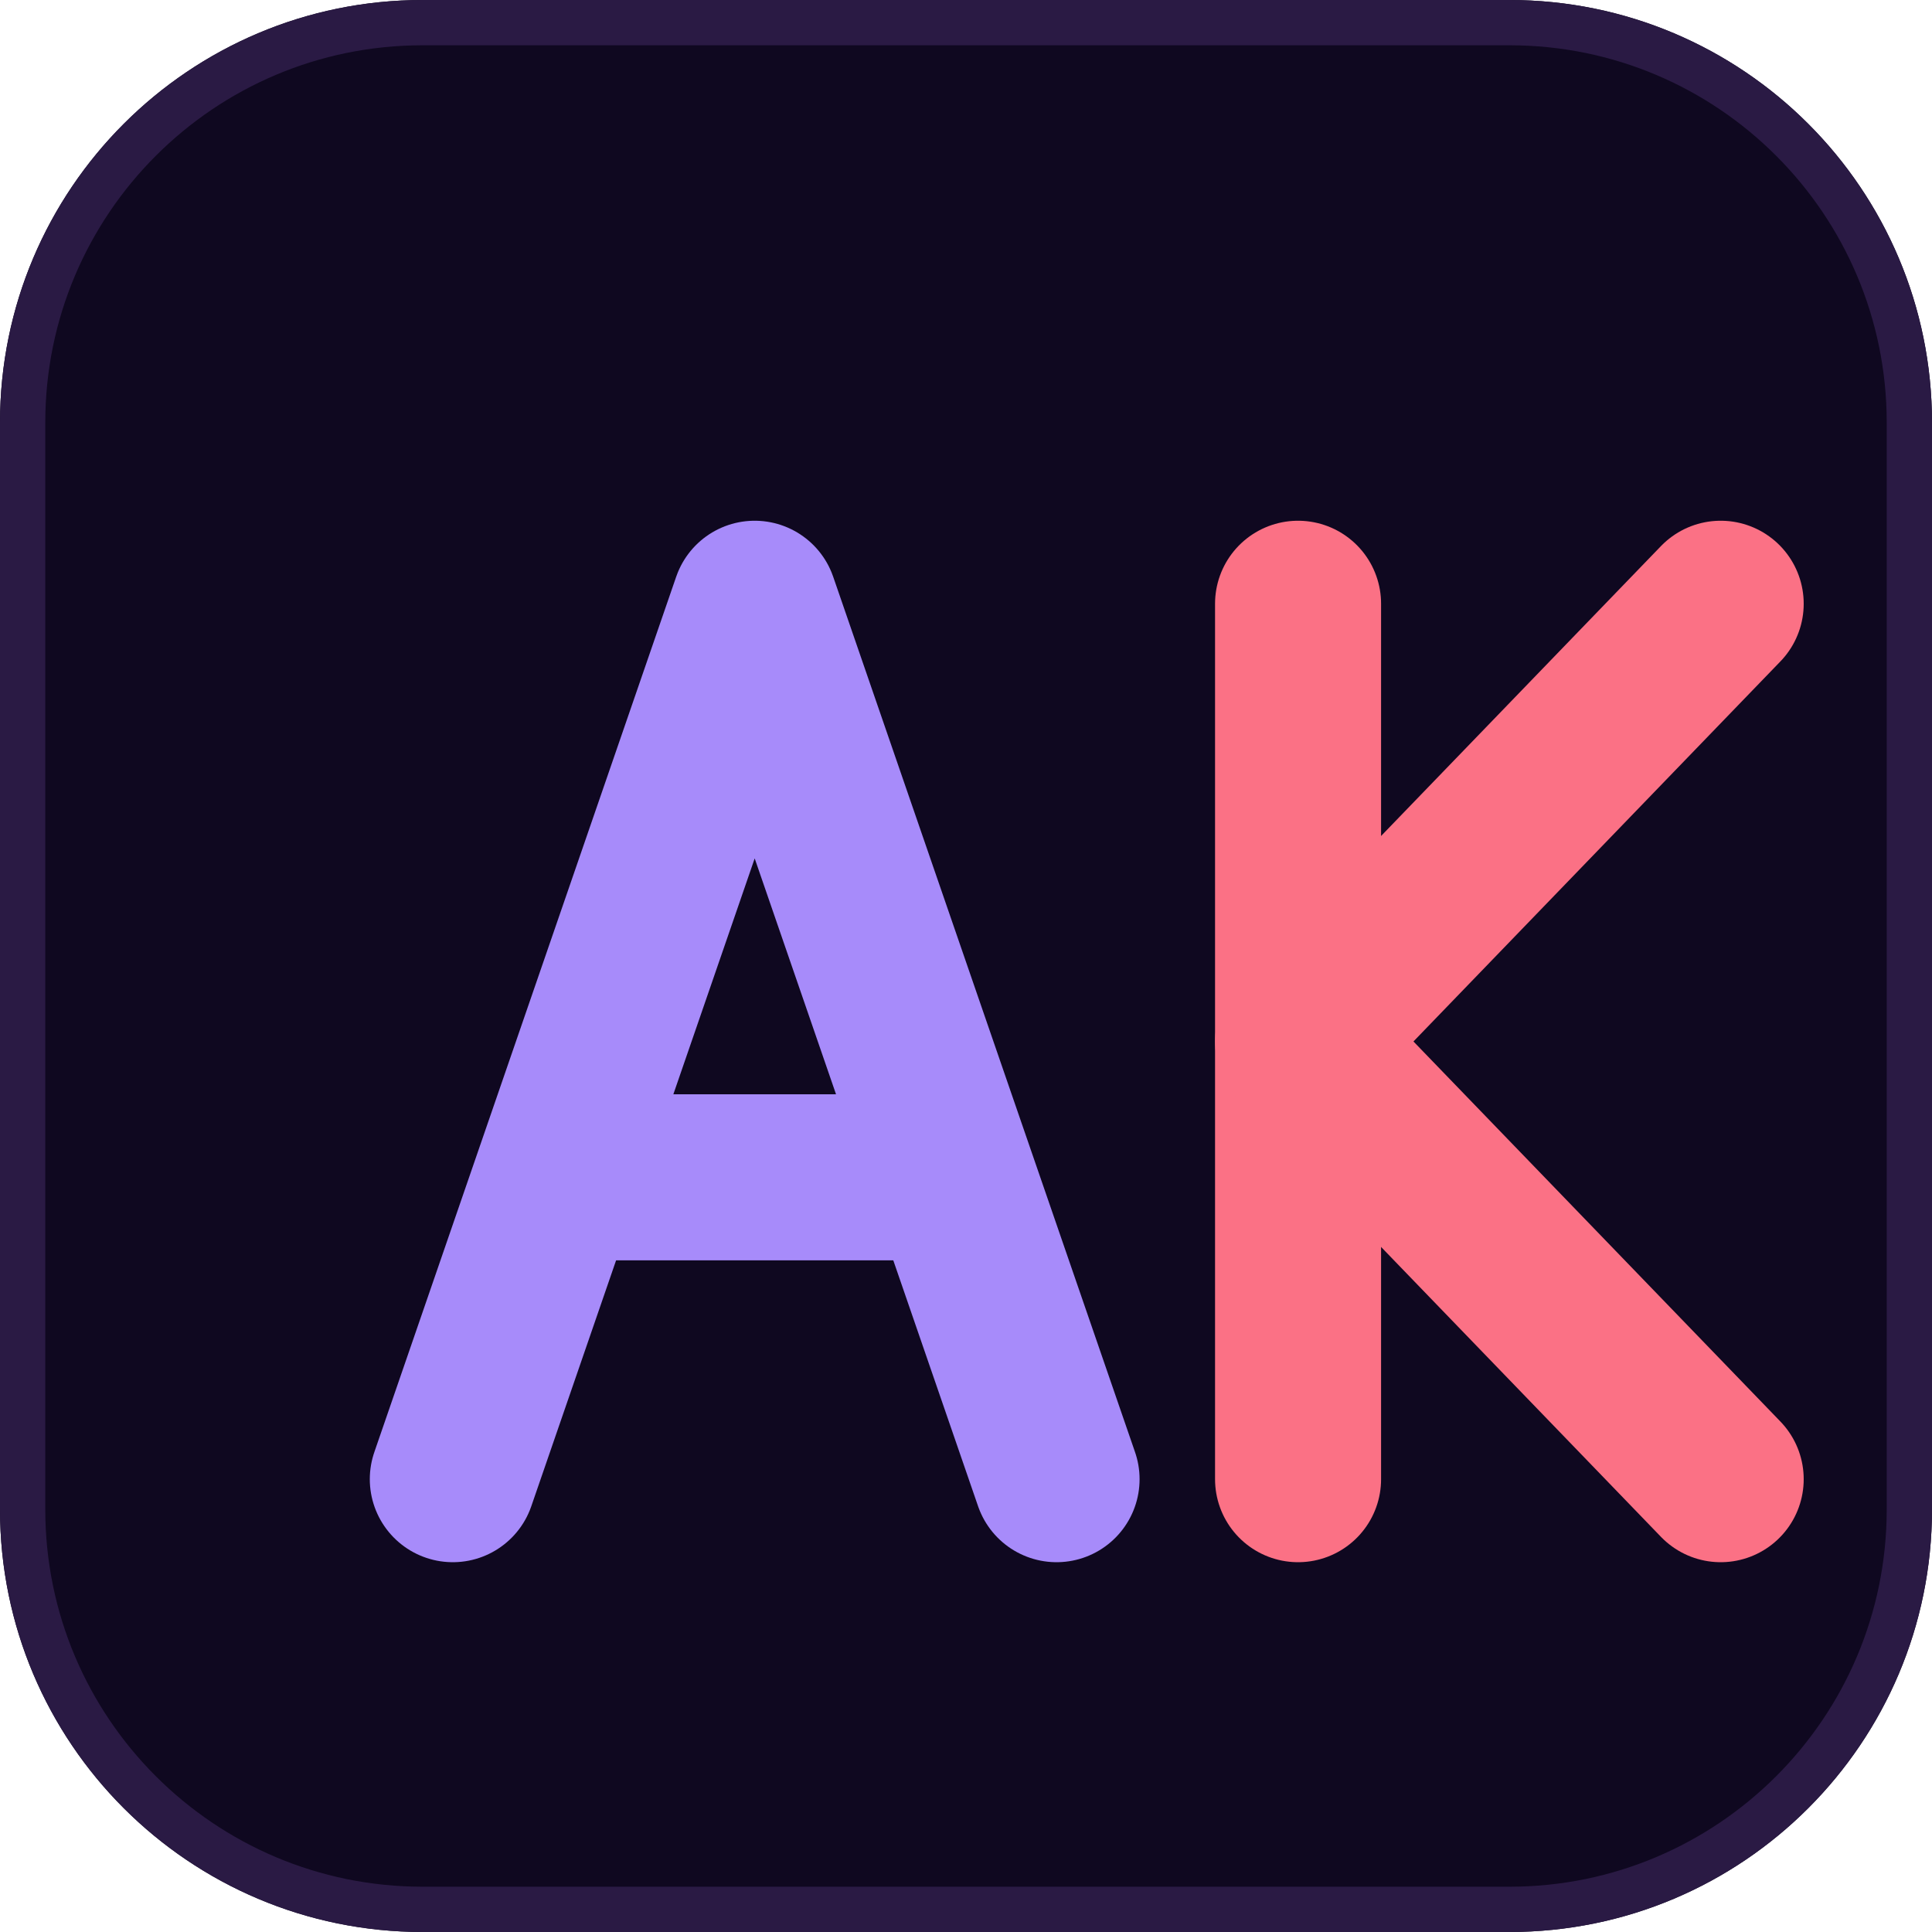
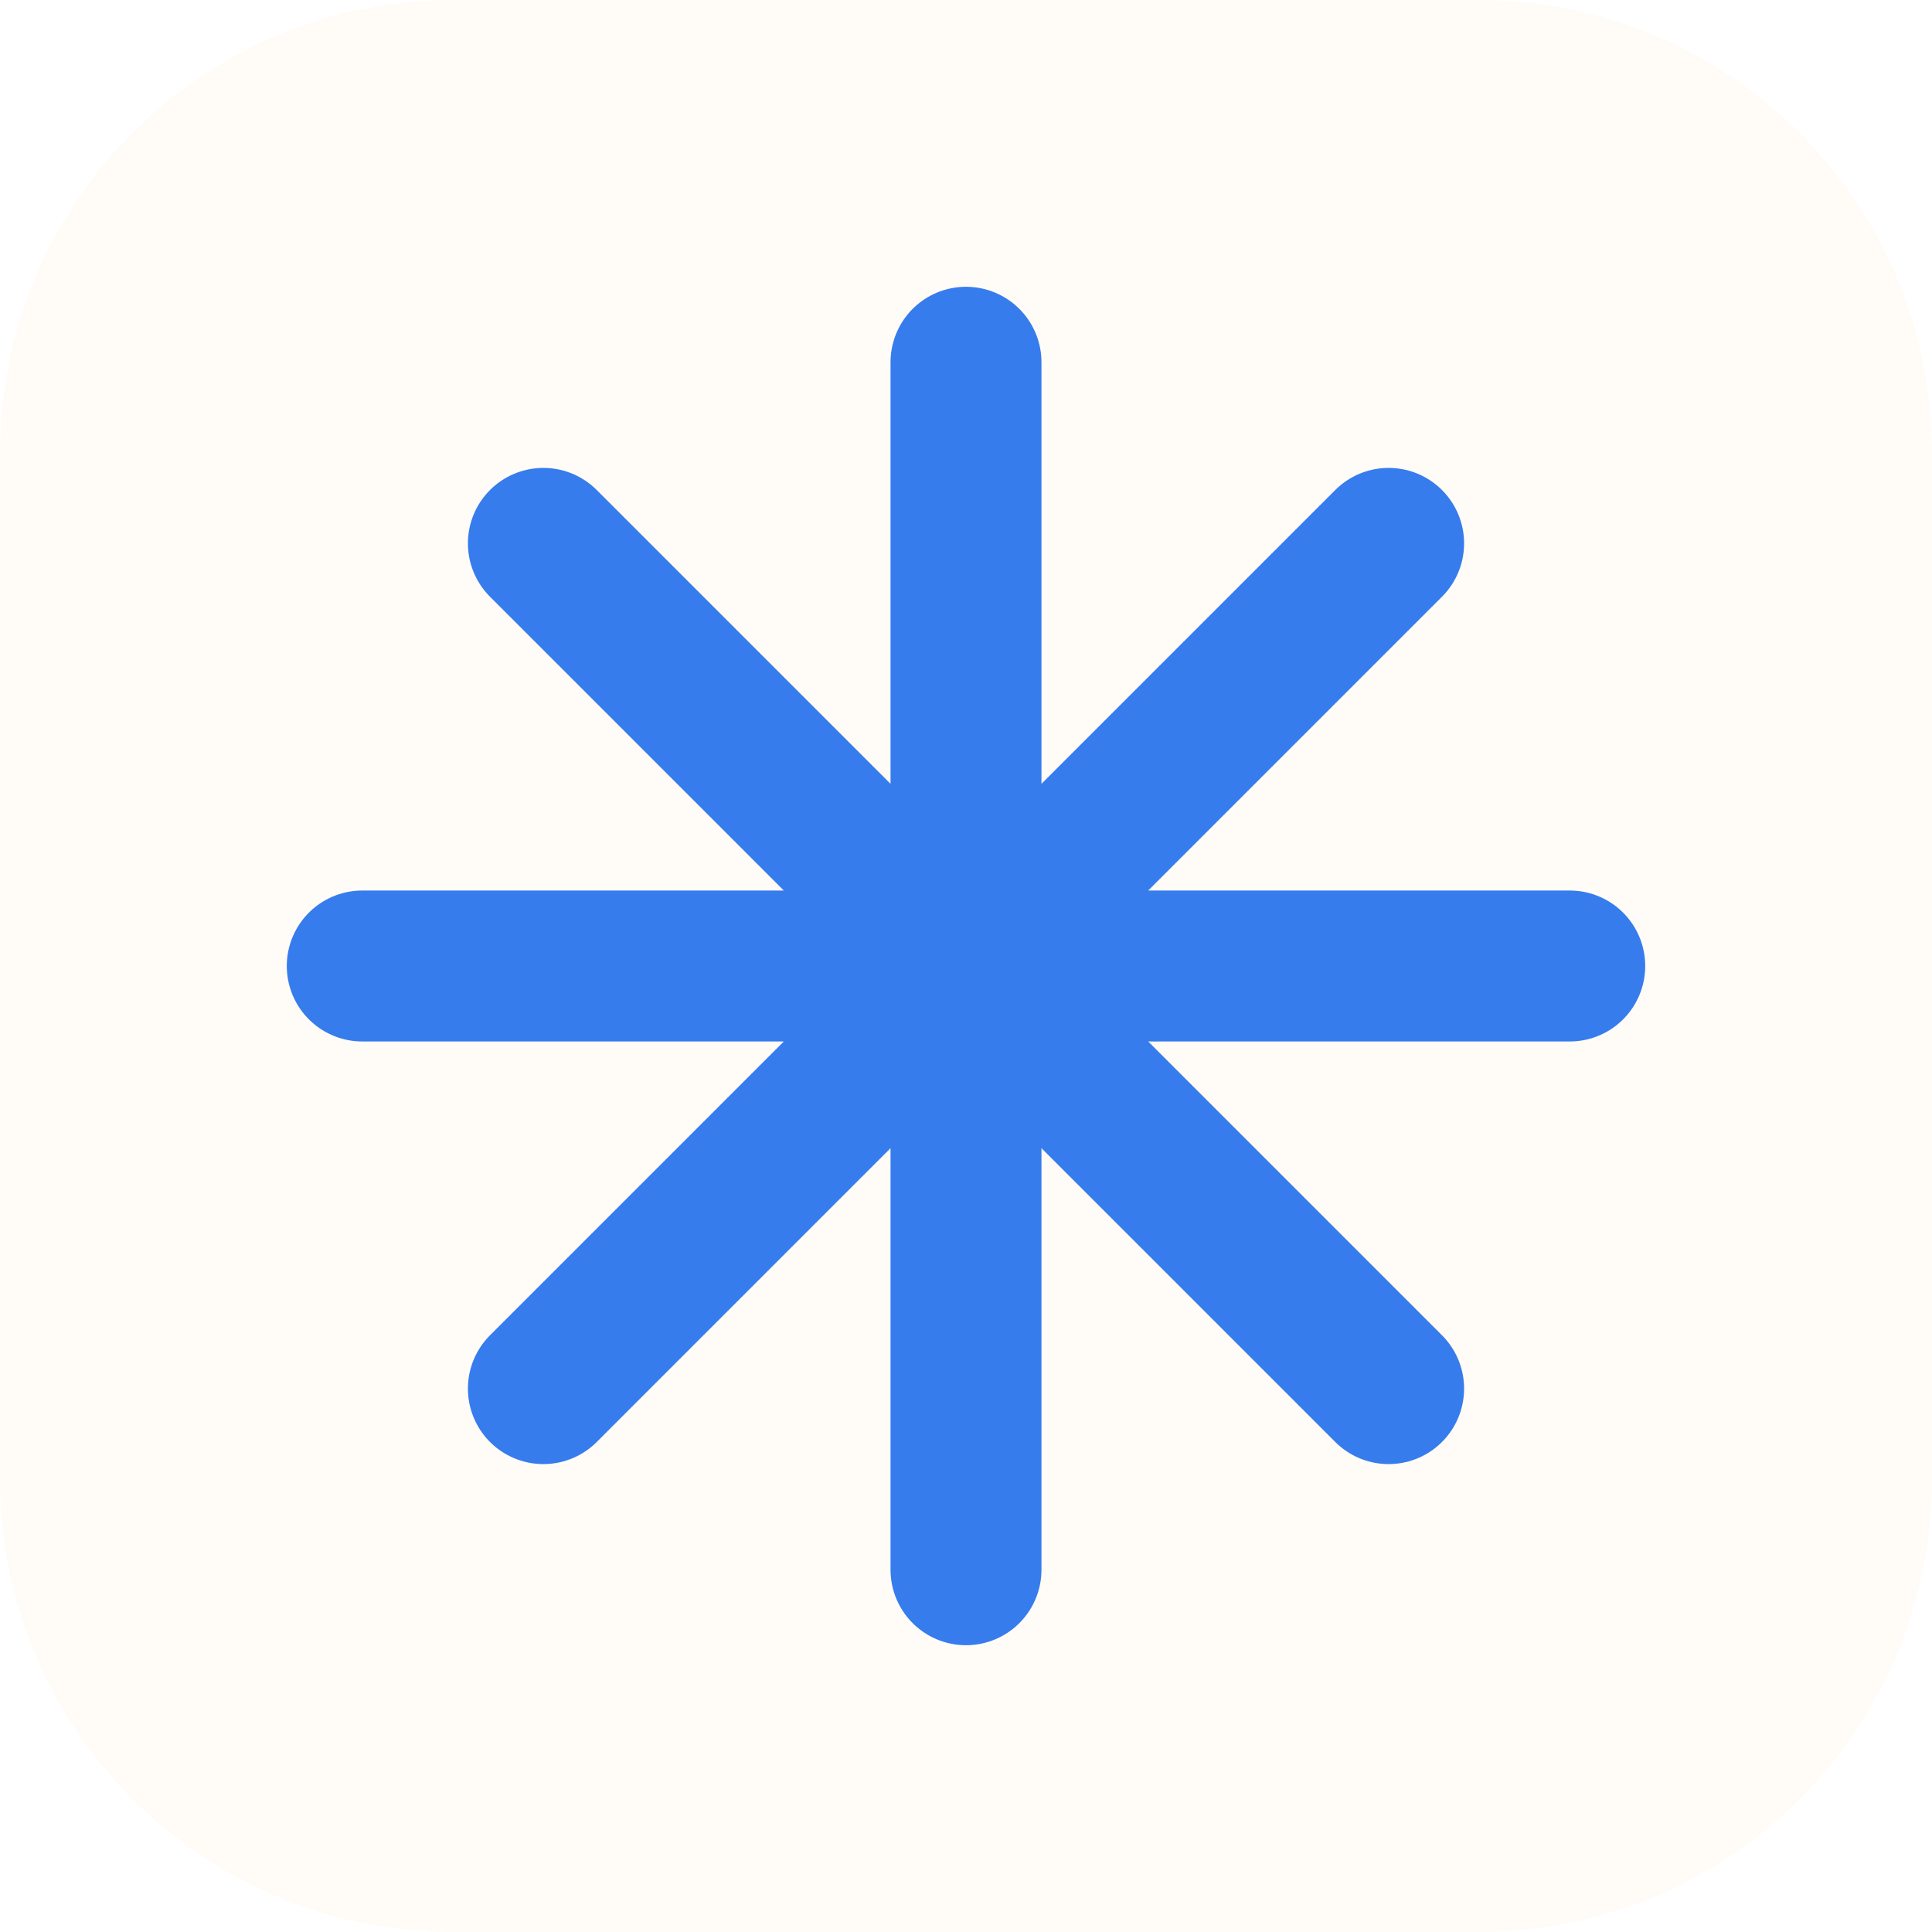
<svg xmlns="http://www.w3.org/2000/svg" width="64" height="64" viewBox="0 0 64 64">
-   <rect width="64" height="64" rx="14" fill="#0f0820" />
-   <rect x="0.75" y="0.75" width="62.5" height="62.5" rx="13.25" fill="none" stroke="#2a1a44" stroke-width="1.5" />
-   <g fill="none" stroke-linecap="round" stroke-linejoin="round" stroke-width="5.5">
-     <path d="M15 49 L25 20 L35 49" stroke="#a78bfa" />
-     <path d="M19 39 H31" stroke="#a78bfa" />
-     <path d="M43 20 V49" stroke="#fb7185" />
-     <path d="M57 20 L43 34.5 L57 49" stroke="#fb7185" />
-   </g>
+   <rect width="64" height="64" rx="15" fill="#fffcf7" />
+   <path d="M32 12v40M12 32h40M18 18l28 28M18 46l28-28" fill="none" stroke="#377cec" stroke-width="5" stroke-linecap="round" />
</svg>
